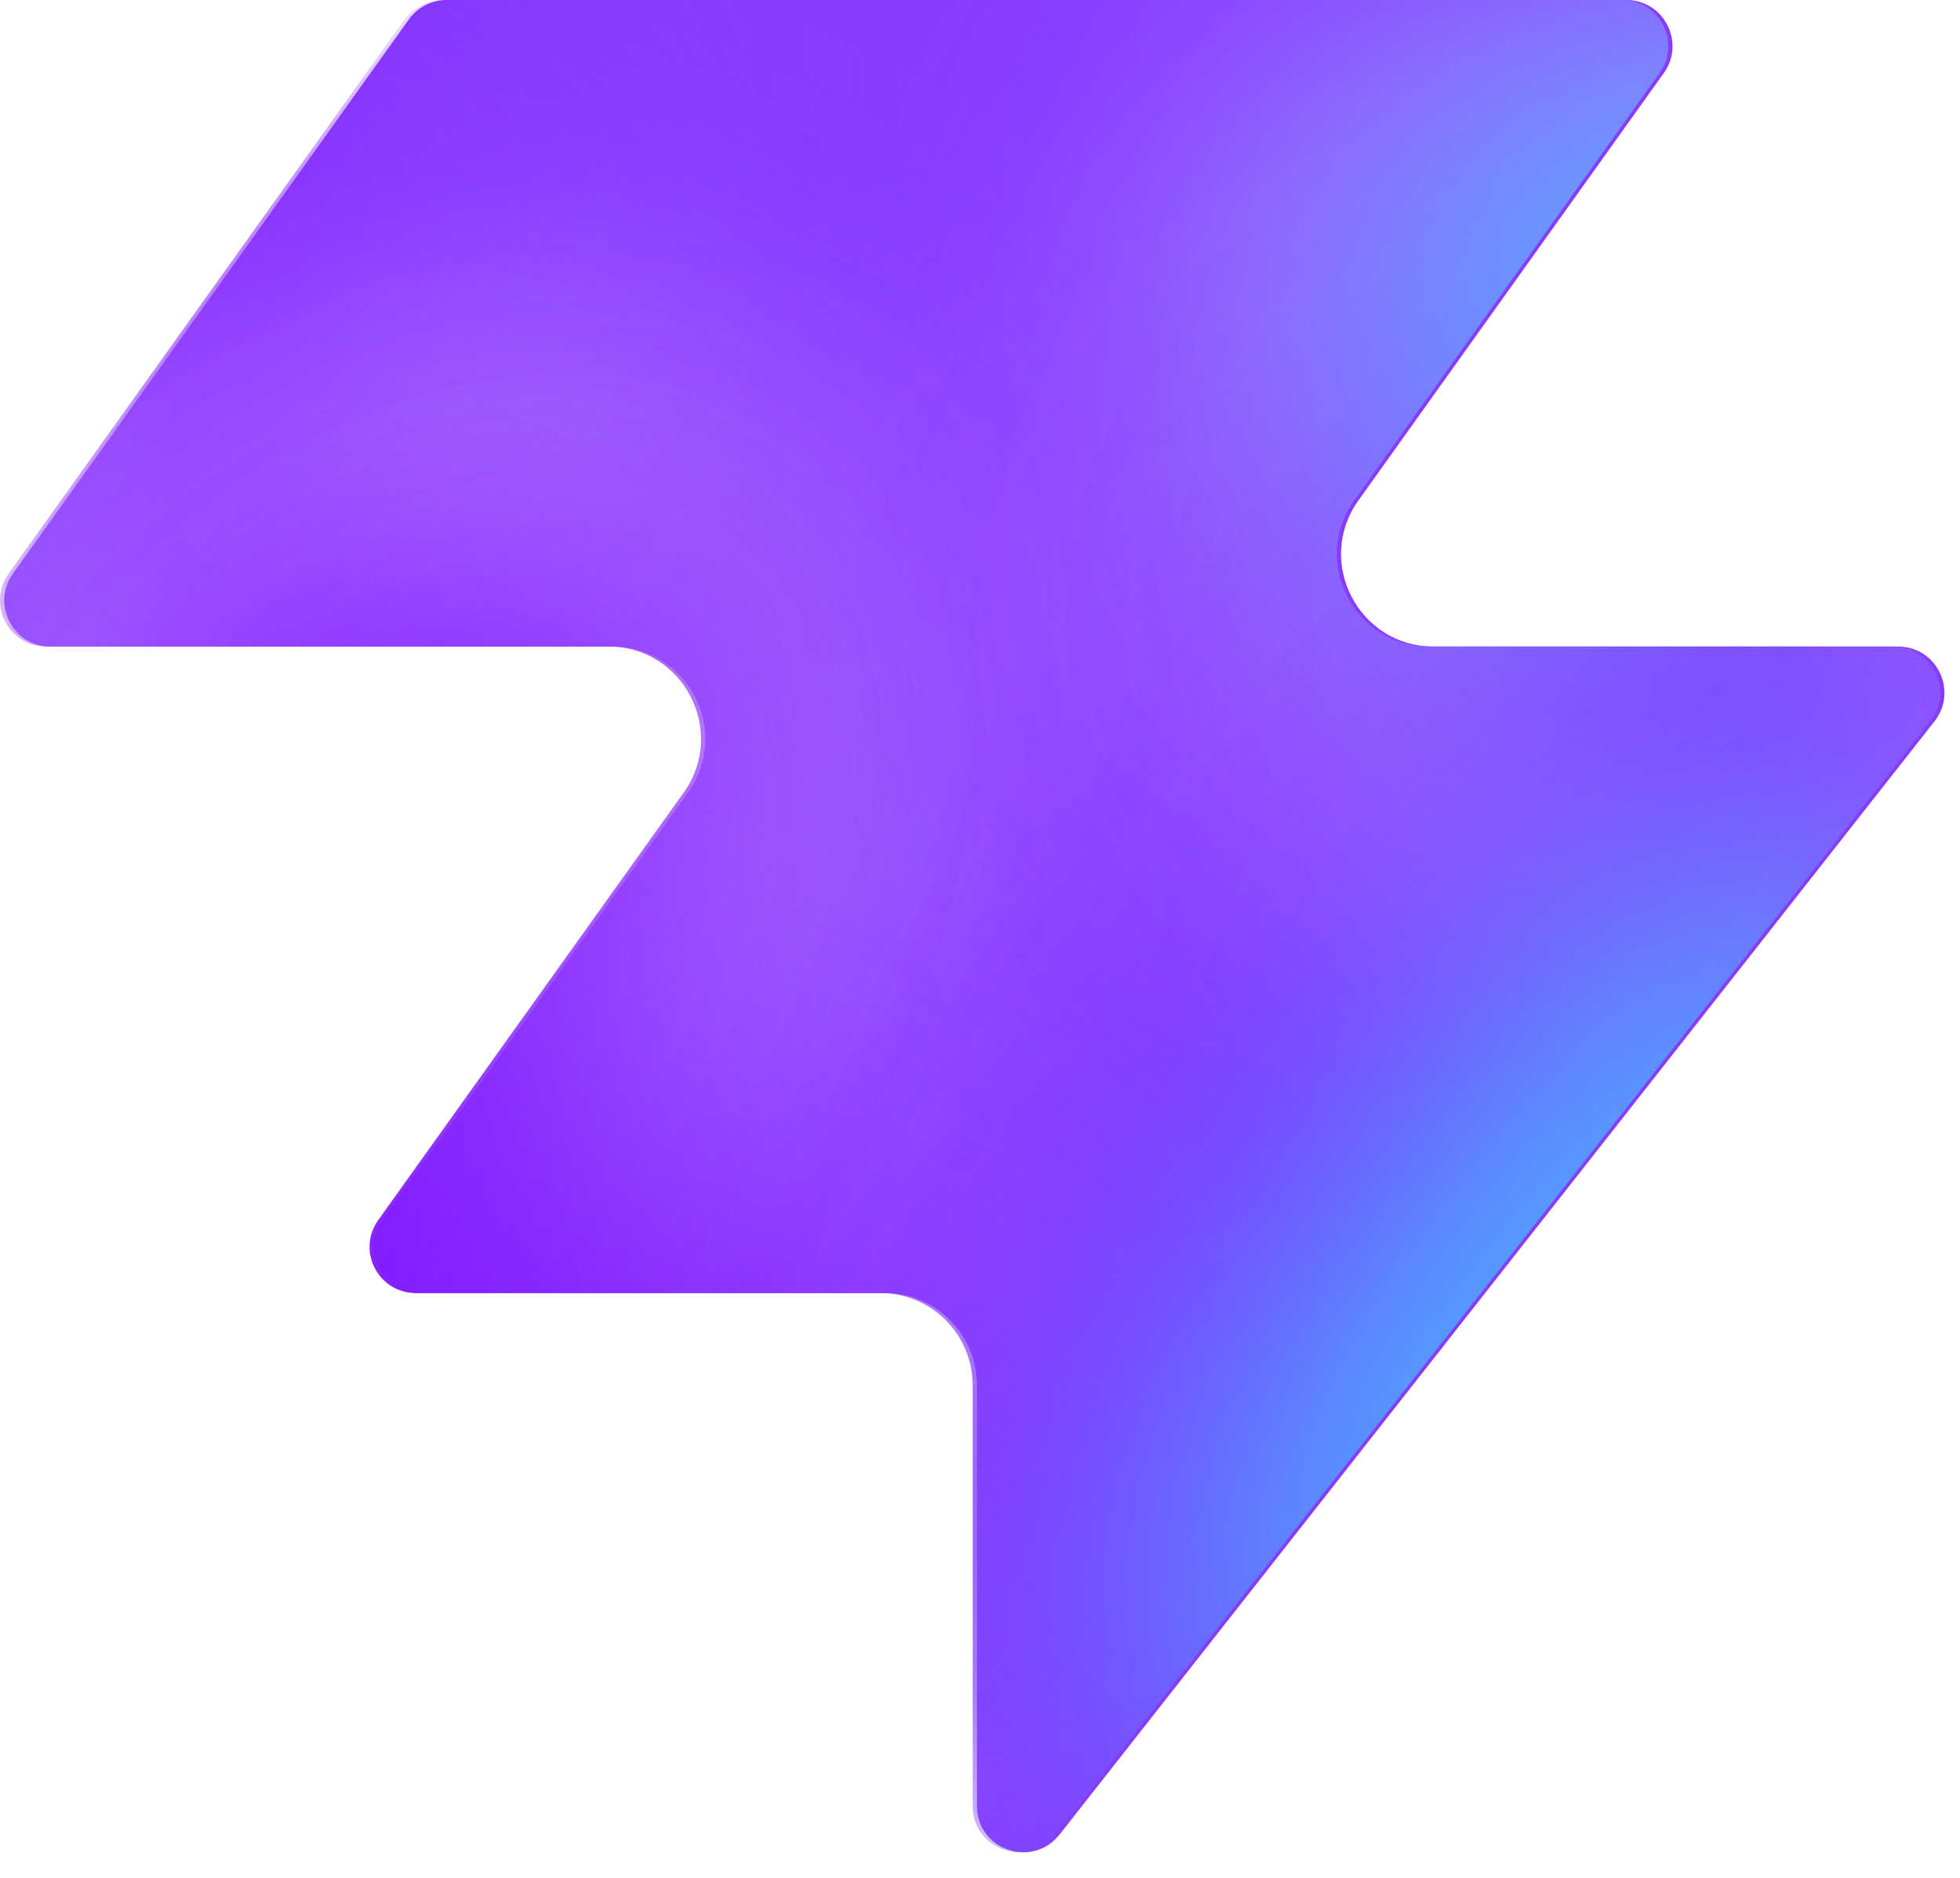
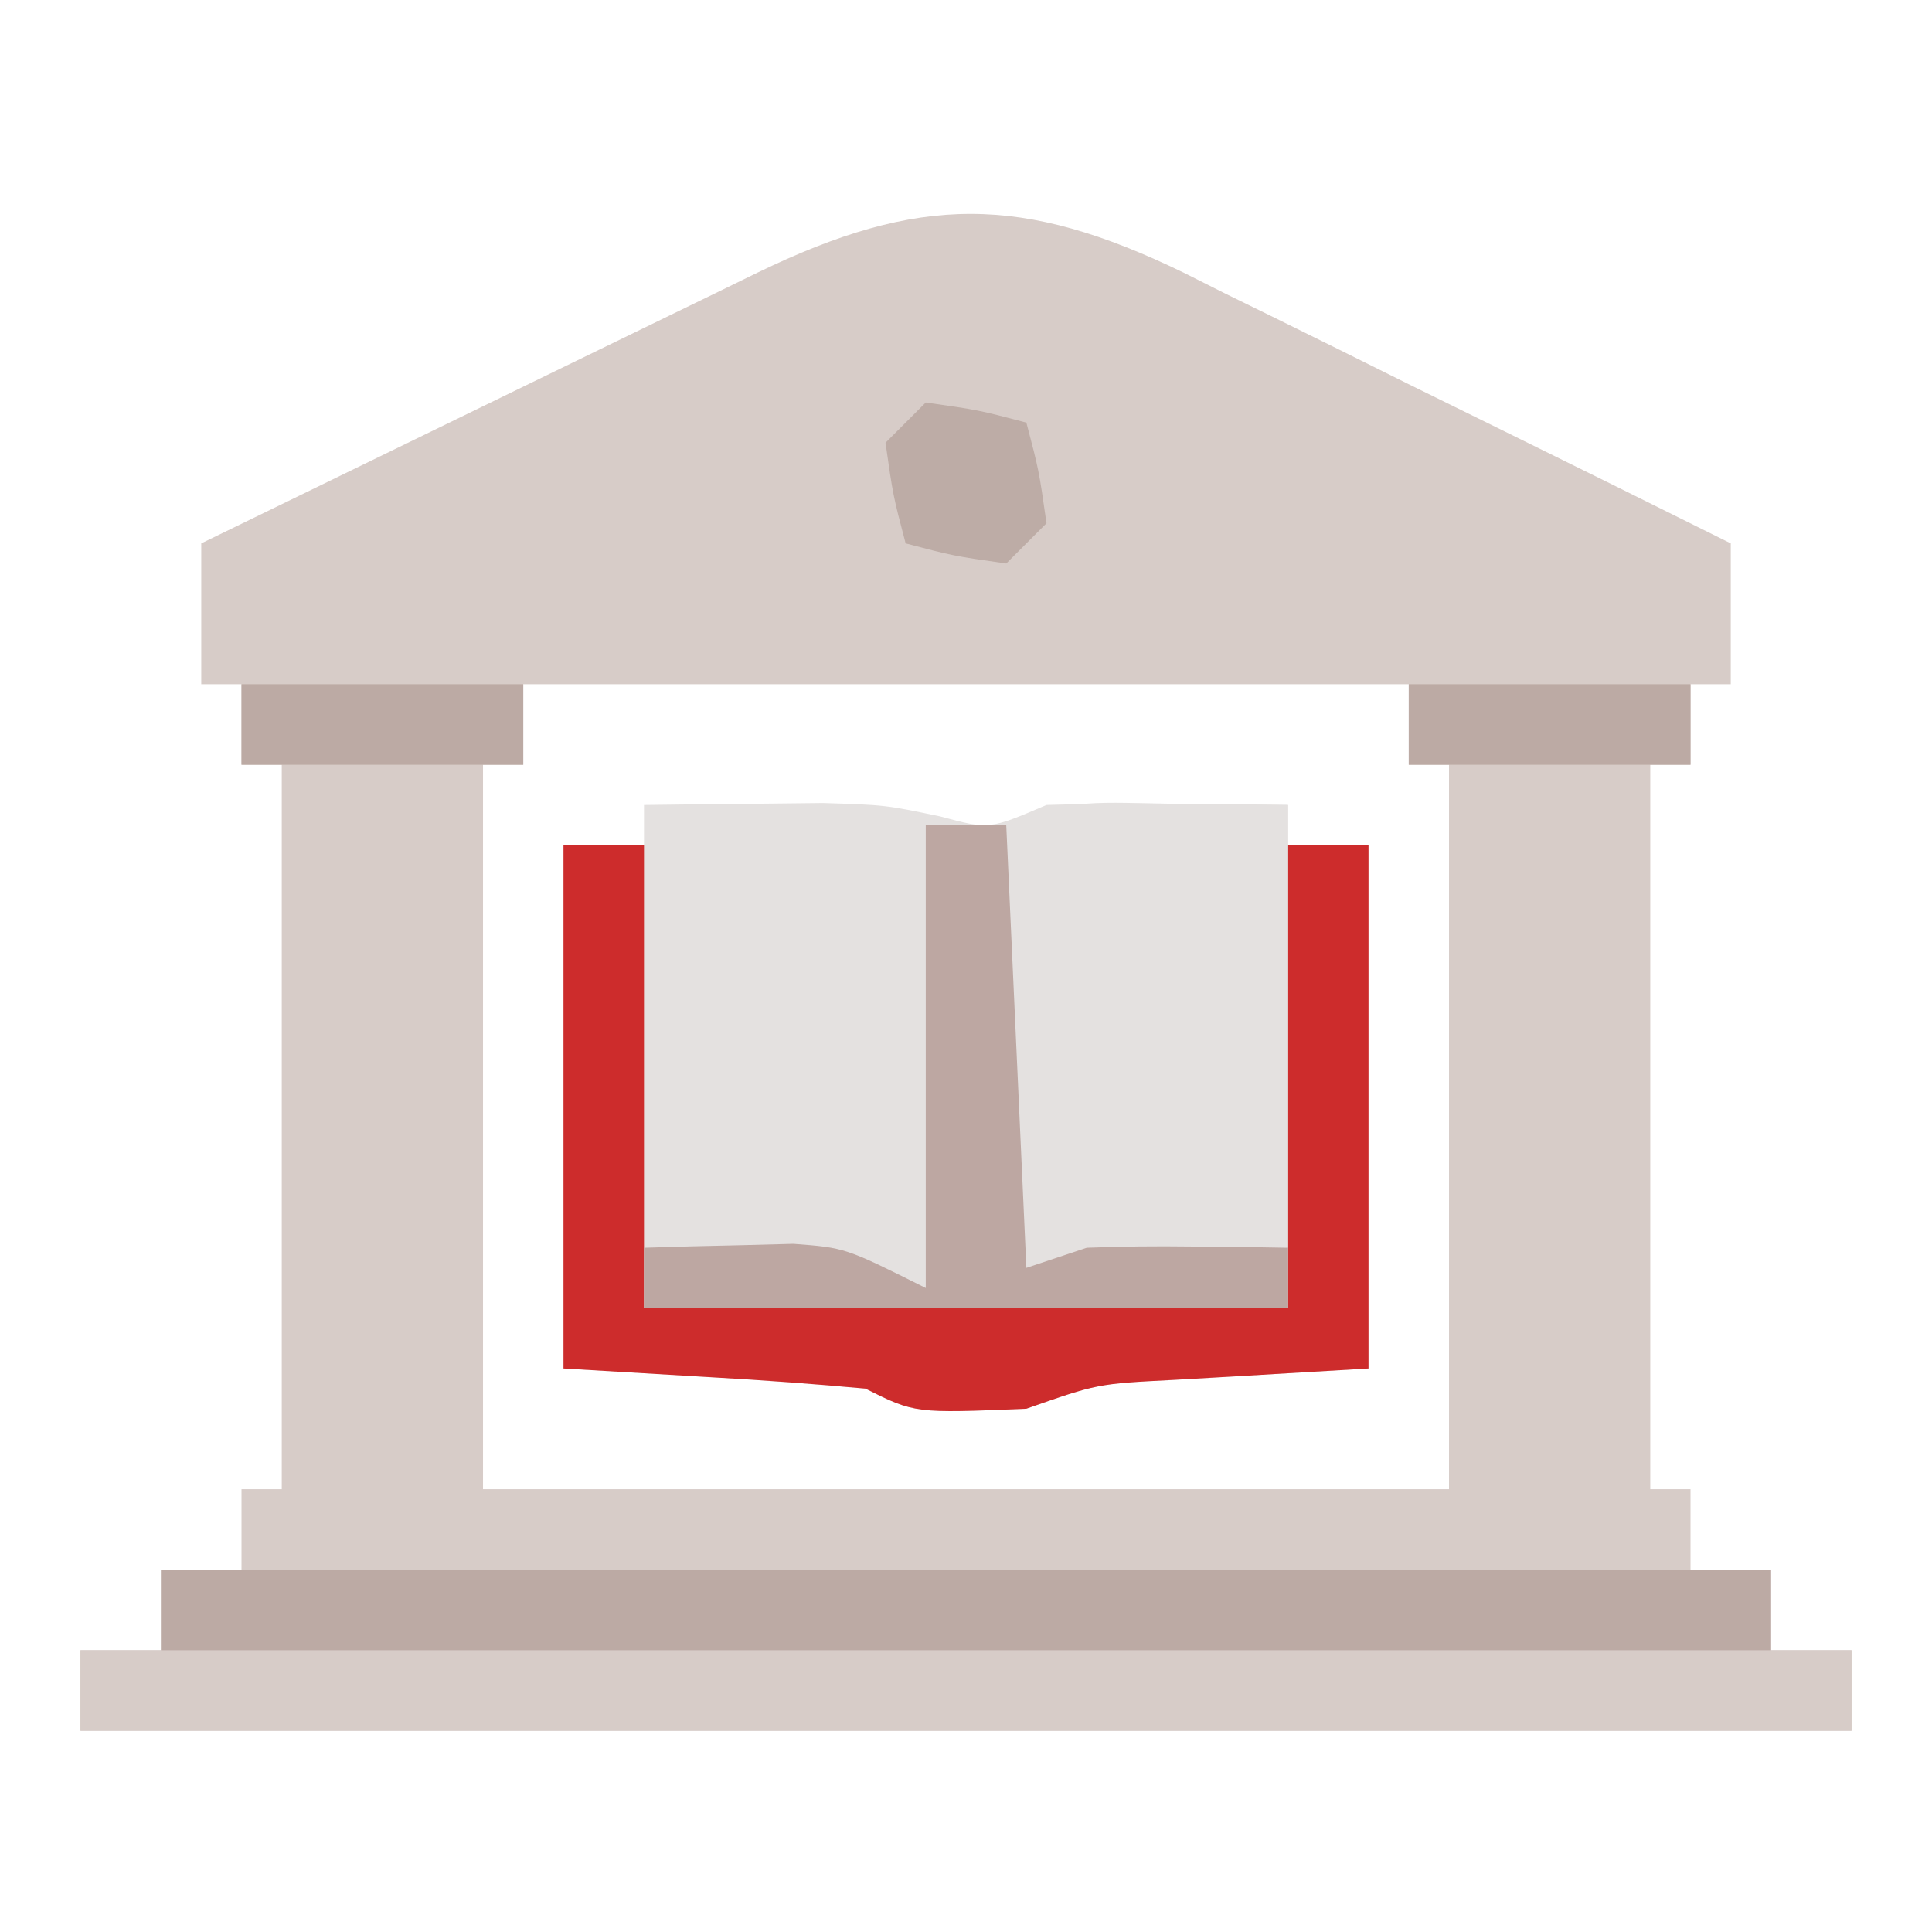
- <svg xmlns="http://www.w3.org/2000/svg" width="48" height="46" fill="none" viewBox="0 0 48 46">
-   <path fill="#863bff" d="M25.946 44.938c-.664.845-2.021.375-2.021-.698V33.937a2.26 2.26 0 0 0-2.262-2.262H10.287c-.92 0-1.456-1.04-.92-1.788l7.48-10.471c1.07-1.497 0-3.578-1.842-3.578H1.237c-.92 0-1.456-1.04-.92-1.788L10.013.474c.214-.297.556-.474.92-.474h28.894c.92 0 1.456 1.04.92 1.788l-7.48 10.471c-1.07 1.498 0 3.579 1.842 3.579h11.377c.943 0 1.473 1.088.89 1.83L25.947 44.94z" style="fill:#863bff;fill:color(display-p3 .525 .23 1);fill-opacity:1" />
-   <mask id="a" width="48" height="46" x="0" y="0" maskUnits="userSpaceOnUse" style="mask-type:alpha">
-     <path fill="#000" d="M25.842 44.938c-.664.844-2.021.375-2.021-.698V33.937a2.26 2.26 0 0 0-2.262-2.262H10.183c-.92 0-1.456-1.04-.92-1.788l7.48-10.471c1.07-1.498 0-3.579-1.842-3.579H1.133c-.92 0-1.456-1.04-.92-1.787L9.91.473c.214-.297.556-.474.92-.474h28.894c.92 0 1.456 1.04.92 1.788l-7.48 10.471c-1.07 1.498 0 3.578 1.842 3.578h11.377c.943 0 1.473 1.088.89 1.832L25.843 44.94z" style="fill:#000;fill-opacity:1" />
-   </mask>
-   <g mask="url(#a)">
-     <g filter="url(#b)">
-       <ellipse cx="5.508" cy="14.704" fill="#ede6ff" rx="5.508" ry="14.704" style="fill:#ede6ff;fill:color(display-p3 .927 .903 1);fill-opacity:1" transform="matrix(.00324 1 1 -.00324 -4.47 31.516)" />
-     </g>
-     <g filter="url(#c)">
-       <ellipse cx="10.399" cy="29.851" fill="#ede6ff" rx="10.399" ry="29.851" style="fill:#ede6ff;fill:color(display-p3 .927 .903 1);fill-opacity:1" transform="matrix(.00324 1 1 -.00324 -39.328 7.883)" />
-     </g>
-     <g filter="url(#d)">
-       <ellipse cx="5.508" cy="30.487" fill="#7e14ff" rx="5.508" ry="30.487" style="fill:#7e14ff;fill:color(display-p3 .492 .077 1);fill-opacity:1" transform="rotate(89.814 -25.913 -14.639)scale(1 -1)" />
-     </g>
-     <g filter="url(#e)">
-       <ellipse cx="5.508" cy="30.599" fill="#7e14ff" rx="5.508" ry="30.599" style="fill:#7e14ff;fill:color(display-p3 .492 .077 1);fill-opacity:1" transform="rotate(89.814 -32.644 -3.334)scale(1 -1)" />
-     </g>
-     <g filter="url(#f)">
-       <ellipse cx="5.508" cy="30.599" fill="#7e14ff" rx="5.508" ry="30.599" style="fill:#7e14ff;fill:color(display-p3 .492 .077 1);fill-opacity:1" transform="matrix(.00324 1 1 -.00324 -34.34 30.47)" />
-     </g>
-     <g filter="url(#g)">
-       <ellipse cx="14.072" cy="22.078" fill="#ede6ff" rx="14.072" ry="22.078" style="fill:#ede6ff;fill:color(display-p3 .927 .903 1);fill-opacity:1" transform="rotate(93.35 24.506 48.493)scale(-1 1)" />
-     </g>
-     <g filter="url(#h)">
-       <ellipse cx="3.47" cy="21.501" fill="#7e14ff" rx="3.47" ry="21.501" style="fill:#7e14ff;fill:color(display-p3 .492 .077 1);fill-opacity:1" transform="rotate(89.009 28.708 47.59)scale(-1 1)" />
-     </g>
-     <g filter="url(#i)">
-       <ellipse cx="3.47" cy="21.501" fill="#7e14ff" rx="3.47" ry="21.501" style="fill:#7e14ff;fill:color(display-p3 .492 .077 1);fill-opacity:1" transform="rotate(89.009 28.708 47.59)scale(-1 1)" />
-     </g>
-     <g filter="url(#j)">
-       <ellipse cx=".387" cy="8.972" fill="#7e14ff" rx="4.407" ry="29.108" style="fill:#7e14ff;fill:color(display-p3 .492 .077 1);fill-opacity:1" transform="rotate(39.51 .387 8.972)" />
-     </g>
-     <g filter="url(#k)">
-       <ellipse cx="47.523" cy="-6.092" fill="#7e14ff" rx="4.407" ry="29.108" style="fill:#7e14ff;fill:color(display-p3 .492 .077 1);fill-opacity:1" transform="rotate(37.892 47.523 -6.092)" />
-     </g>
-     <g filter="url(#l)">
-       <ellipse cx="41.412" cy="6.333" fill="#47bfff" rx="5.971" ry="9.665" style="fill:#47bfff;fill:color(display-p3 .28 .748 1);fill-opacity:1" transform="rotate(37.892 41.412 6.333)" />
-     </g>
-     <g filter="url(#m)">
-       <ellipse cx="-1.879" cy="38.332" fill="#7e14ff" rx="4.407" ry="29.108" style="fill:#7e14ff;fill:color(display-p3 .492 .077 1);fill-opacity:1" transform="rotate(37.892 -1.88 38.332)" />
-     </g>
-     <g filter="url(#n)">
-       <ellipse cx="-1.879" cy="38.332" fill="#7e14ff" rx="4.407" ry="29.108" style="fill:#7e14ff;fill:color(display-p3 .492 .077 1);fill-opacity:1" transform="rotate(37.892 -1.88 38.332)" />
-     </g>
-     <g filter="url(#o)">
-       <ellipse cx="35.651" cy="29.907" fill="#7e14ff" rx="4.407" ry="29.108" style="fill:#7e14ff;fill:color(display-p3 .492 .077 1);fill-opacity:1" transform="rotate(37.892 35.651 29.907)" />
-     </g>
-     <g filter="url(#p)">
-       <ellipse cx="38.418" cy="32.4" fill="#47bfff" rx="5.971" ry="15.297" style="fill:#47bfff;fill:color(display-p3 .28 .748 1);fill-opacity:1" transform="rotate(37.892 38.418 32.4)" />
-     </g>
-   </g>
-   <defs>
-     <filter id="b" width="60.045" height="41.654" x="-19.77" y="16.149" color-interpolation-filters="sRGB" filterUnits="userSpaceOnUse">
-       <feFlood flood-opacity="0" result="BackgroundImageFix" />
-       <feBlend in="SourceGraphic" in2="BackgroundImageFix" result="shape" />
-       <feGaussianBlur result="effect1_foregroundBlur_2002_17158" stdDeviation="7.659" />
-     </filter>
-     <filter id="c" width="90.34" height="51.437" x="-54.613" y="-7.533" color-interpolation-filters="sRGB" filterUnits="userSpaceOnUse">
-       <feFlood flood-opacity="0" result="BackgroundImageFix" />
-       <feBlend in="SourceGraphic" in2="BackgroundImageFix" result="shape" />
-       <feGaussianBlur result="effect1_foregroundBlur_2002_17158" stdDeviation="7.659" />
-     </filter>
-     <filter id="d" width="79.355" height="29.4" x="-49.64" y="2.03" color-interpolation-filters="sRGB" filterUnits="userSpaceOnUse">
-       <feFlood flood-opacity="0" result="BackgroundImageFix" />
-       <feBlend in="SourceGraphic" in2="BackgroundImageFix" result="shape" />
-       <feGaussianBlur result="effect1_foregroundBlur_2002_17158" stdDeviation="4.596" />
-     </filter>
-     <filter id="e" width="79.579" height="29.4" x="-45.045" y="20.029" color-interpolation-filters="sRGB" filterUnits="userSpaceOnUse">
-       <feFlood flood-opacity="0" result="BackgroundImageFix" />
-       <feBlend in="SourceGraphic" in2="BackgroundImageFix" result="shape" />
-       <feGaussianBlur result="effect1_foregroundBlur_2002_17158" stdDeviation="4.596" />
-     </filter>
-     <filter id="f" width="79.579" height="29.4" x="-43.513" y="21.178" color-interpolation-filters="sRGB" filterUnits="userSpaceOnUse">
-       <feFlood flood-opacity="0" result="BackgroundImageFix" />
-       <feBlend in="SourceGraphic" in2="BackgroundImageFix" result="shape" />
-       <feGaussianBlur result="effect1_foregroundBlur_2002_17158" stdDeviation="4.596" />
-     </filter>
-     <filter id="g" width="74.749" height="58.852" x="15.756" y="-17.901" color-interpolation-filters="sRGB" filterUnits="userSpaceOnUse">
-       <feFlood flood-opacity="0" result="BackgroundImageFix" />
-       <feBlend in="SourceGraphic" in2="BackgroundImageFix" result="shape" />
-       <feGaussianBlur result="effect1_foregroundBlur_2002_17158" stdDeviation="7.659" />
-     </filter>
-     <filter id="h" width="61.377" height="25.362" x="23.548" y="2.284" color-interpolation-filters="sRGB" filterUnits="userSpaceOnUse">
-       <feFlood flood-opacity="0" result="BackgroundImageFix" />
-       <feBlend in="SourceGraphic" in2="BackgroundImageFix" result="shape" />
-       <feGaussianBlur result="effect1_foregroundBlur_2002_17158" stdDeviation="4.596" />
-     </filter>
-     <filter id="i" width="61.377" height="25.362" x="23.548" y="2.284" color-interpolation-filters="sRGB" filterUnits="userSpaceOnUse">
-       <feFlood flood-opacity="0" result="BackgroundImageFix" />
-       <feBlend in="SourceGraphic" in2="BackgroundImageFix" result="shape" />
-       <feGaussianBlur result="effect1_foregroundBlur_2002_17158" stdDeviation="4.596" />
-     </filter>
-     <filter id="j" width="56.045" height="63.649" x="-27.636" y="-22.853" color-interpolation-filters="sRGB" filterUnits="userSpaceOnUse">
-       <feFlood flood-opacity="0" result="BackgroundImageFix" />
-       <feBlend in="SourceGraphic" in2="BackgroundImageFix" result="shape" />
-       <feGaussianBlur result="effect1_foregroundBlur_2002_17158" stdDeviation="4.596" />
-     </filter>
-     <filter id="k" width="54.814" height="64.646" x="20.116" y="-38.415" color-interpolation-filters="sRGB" filterUnits="userSpaceOnUse">
-       <feFlood flood-opacity="0" result="BackgroundImageFix" />
-       <feBlend in="SourceGraphic" in2="BackgroundImageFix" result="shape" />
-       <feGaussianBlur result="effect1_foregroundBlur_2002_17158" stdDeviation="4.596" />
-     </filter>
-     <filter id="l" width="33.541" height="35.313" x="24.641" y="-11.323" color-interpolation-filters="sRGB" filterUnits="userSpaceOnUse">
-       <feFlood flood-opacity="0" result="BackgroundImageFix" />
-       <feBlend in="SourceGraphic" in2="BackgroundImageFix" result="shape" />
-       <feGaussianBlur result="effect1_foregroundBlur_2002_17158" stdDeviation="4.596" />
-     </filter>
-     <filter id="m" width="54.814" height="64.646" x="-29.286" y="6.009" color-interpolation-filters="sRGB" filterUnits="userSpaceOnUse">
-       <feFlood flood-opacity="0" result="BackgroundImageFix" />
-       <feBlend in="SourceGraphic" in2="BackgroundImageFix" result="shape" />
-       <feGaussianBlur result="effect1_foregroundBlur_2002_17158" stdDeviation="4.596" />
-     </filter>
-     <filter id="n" width="54.814" height="64.646" x="-29.286" y="6.009" color-interpolation-filters="sRGB" filterUnits="userSpaceOnUse">
-       <feFlood flood-opacity="0" result="BackgroundImageFix" />
-       <feBlend in="SourceGraphic" in2="BackgroundImageFix" result="shape" />
-       <feGaussianBlur result="effect1_foregroundBlur_2002_17158" stdDeviation="4.596" />
-     </filter>
-     <filter id="o" width="54.814" height="64.646" x="8.244" y="-2.416" color-interpolation-filters="sRGB" filterUnits="userSpaceOnUse">
-       <feFlood flood-opacity="0" result="BackgroundImageFix" />
-       <feBlend in="SourceGraphic" in2="BackgroundImageFix" result="shape" />
-       <feGaussianBlur result="effect1_foregroundBlur_2002_17158" stdDeviation="4.596" />
-     </filter>
-     <filter id="p" width="39.409" height="43.623" x="18.713" y="10.588" color-interpolation-filters="sRGB" filterUnits="userSpaceOnUse">
-       <feFlood flood-opacity="0" result="BackgroundImageFix" />
-       <feBlend in="SourceGraphic" in2="BackgroundImageFix" result="shape" />
-       <feGaussianBlur result="effect1_foregroundBlur_2002_17158" stdDeviation="4.596" />
-     </filter>
-   </defs>
+ <svg xmlns="http://www.w3.org/2000/svg" version="1.1" width="96" height="96">
+   <path d="M0 0 C0.686 0.345 1.371 0.69 2.078 1.045 C2.8 1.399 3.523 1.752 4.267 2.117 C6.554 3.239 8.833 4.374 11.113 5.51 C12.671 6.277 14.228 7.043 15.787 7.809 C19.588 9.678 23.383 11.559 27.176 13.447 C27.176 15.757 27.176 18.067 27.176 20.447 C26.516 20.447 25.856 20.447 25.176 20.447 C25.176 21.767 25.176 23.087 25.176 24.447 C24.516 24.447 23.856 24.447 23.176 24.447 C23.176 36.327 23.176 48.207 23.176 60.447 C23.836 60.447 24.496 60.447 25.176 60.447 C25.176 61.767 25.176 63.087 25.176 64.447 C26.496 64.447 27.816 64.447 29.176 64.447 C29.176 65.767 29.176 67.087 29.176 68.447 C30.496 68.447 31.816 68.447 33.176 68.447 C33.176 69.767 33.176 71.087 33.176 72.447 C4.136 72.447 -24.904 72.447 -54.824 72.447 C-54.824 71.127 -54.824 69.807 -54.824 68.447 C-53.504 68.447 -52.184 68.447 -50.824 68.447 C-50.824 67.127 -50.824 65.807 -50.824 64.447 C-49.504 64.447 -48.184 64.447 -46.824 64.447 C-46.824 63.127 -46.824 61.807 -46.824 60.447 C-46.164 60.447 -45.504 60.447 -44.824 60.447 C-44.824 48.567 -44.824 36.687 -44.824 24.447 C-45.484 24.447 -46.144 24.447 -46.824 24.447 C-46.824 23.127 -46.824 21.807 -46.824 20.447 C-47.484 20.447 -48.144 20.447 -48.824 20.447 C-48.824 18.137 -48.824 15.827 -48.824 13.447 C-44.181 11.185 -39.536 8.924 -34.89 6.666 C-33.31 5.898 -31.73 5.129 -30.15 4.359 C-27.879 3.252 -25.608 2.148 -23.336 1.045 C-22.63 0.7 -21.923 0.355 -21.196 0 C-13.146 -3.904 -8.024 -3.893 0 0 Z M-32.824 20.447 C-32.824 21.767 -32.824 23.087 -32.824 24.447 C-33.484 24.447 -34.144 24.447 -34.824 24.447 C-34.824 36.327 -34.824 48.207 -34.824 60.447 C-18.984 60.447 -3.144 60.447 13.176 60.447 C13.176 48.567 13.176 36.687 13.176 24.447 C12.516 24.447 11.856 24.447 11.176 24.447 C11.176 23.127 11.176 21.807 11.176 20.447 C-3.344 20.447 -17.864 20.447 -32.824 20.447 Z " fill="#D7CCC8" transform="translate(58.82445,13.55275)" />
+   <path d="M0 0 C1.896 -0.027 3.792 -0.046 5.688 -0.062 C6.743 -0.074 7.799 -0.086 8.887 -0.098 C12 0 12 0 14.707 0.566 C17.149 1.221 17.149 1.221 20 0 C22.061 -0.069 24.125 -0.085 26.188 -0.062 C27.818 -0.049 27.818 -0.049 29.48 -0.035 C30.312 -0.024 31.143 -0.012 32 0 C32 0.66 32 1.32 32 2 C33.32 2 34.64 2 36 2 C36 10.58 36 19.16 36 28 C28.625 28.438 28.625 28.438 26.307 28.568 C22.528 28.762 22.528 28.762 19 30 C13.462 30.231 13.462 30.231 11 29 C8.452 28.768 5.927 28.581 3.375 28.438 C0.941 28.293 -1.492 28.149 -4 28 C-4 19.42 -4 10.84 -4 2 C-2.68 2 -1.36 2 0 2 C0 1.34 0 0.68 0 0 Z " fill="#E4E1E0" transform="translate(32,40)" />
+   <path d="M0 0 C29.04 0 58.08 0 88 0 C88 1.32 88 2.64 88 4 C58.96 4 29.92 4 0 4 C0 2.68 0 1.36 0 0 Z " fill="#D7CCC8" transform="translate(4,82)" />
+   <path d="M0 0 C26.4 0 52.8 0 80 0 C80 1.32 80 2.64 80 4 C53.6 4 27.2 4 0 4 C0 2.68 0 1.36 0 0 Z " fill="#BCAAA4" transform="translate(8,78)" />
+   <path d="M0 0 C1.32 0 2.64 0 4 0 C4 7.59 4 15.18 4 23 C14.56 23 25.12 23 36 23 C36 15.41 36 7.82 36 0 C37.32 0 38.64 0 40 0 C40 8.58 40 17.16 40 26 C32.625 26.438 32.625 26.438 30.307 26.568 C26.528 26.762 26.528 26.762 23 28 C17.462 28.231 17.462 28.231 15 27 C12.452 26.768 9.927 26.581 7.375 26.438 C4.941 26.293 2.507 26.149 0 26 C0 17.42 0 8.84 0 0 Z " fill="#CD2C2C" transform="translate(28,42)" />
+   <path d="M0 0 C2.908 0.031 2.908 0.031 5.875 0.062 C5.875 7.322 5.875 14.582 5.875 22.062 C1.255 22.723 -3.365 23.383 -8.125 24.062 C-8.125 16.473 -8.125 8.883 -8.125 1.062 C-5.36 -0.32 -3.079 -0.033 0 0 Z " fill="#E4E1E0" transform="translate(58.125,39.9375)" />
+   <path d="M0 0 C1.32 0 2.64 0 4 0 C4.33 7.26 4.66 14.52 5 22 C5.99 21.67 6.98 21.34 8 21 C9.728 20.932 11.458 20.915 13.188 20.938 C14.089 20.947 14.99 20.956 15.918 20.965 C16.605 20.976 17.292 20.988 18 21 C18 21.99 18 22.98 18 24 C7.44 24 -3.12 24 -14 24 C-14 23.01 -14 22.02 -14 21 C-12.417 20.946 -10.834 20.907 -9.25 20.875 C-8.368 20.852 -7.487 20.829 -6.578 20.805 C-4 21 -4 21 0 23 C0 15.41 0 7.82 0 0 Z " fill="#BDA7A2" transform="translate(46,41)" />
+   <path d="M0 0 C4.62 0 9.24 0 14 0 C14 1.32 14 2.64 14 4 C9.38 4 4.76 4 0 4 C0 2.68 0 1.36 0 0 Z " fill="#BCAAA4" transform="translate(70,34)" />
+   <path d="M0 0 C4.62 0 9.24 0 14 0 C14 1.32 14 2.64 14 4 C9.38 4 4.76 4 0 4 C0 2.68 0 1.36 0 0 Z " fill="#BCAAA4" transform="translate(12,34)" />
+   <path d="M0 0 C2.625 0.375 2.625 0.375 5 1 C5.625 3.375 5.625 3.375 6 6 C5.34 6.66 4.68 7.32 4 8 C1.375 7.625 1.375 7.625 -1 7 C-1.625 4.625 -1.625 4.625 -2 2 C-1.34 1.34 -0.68 0.68 0 0 Z " fill="#BDACA6" transform="translate(46,20)" />
</svg>
